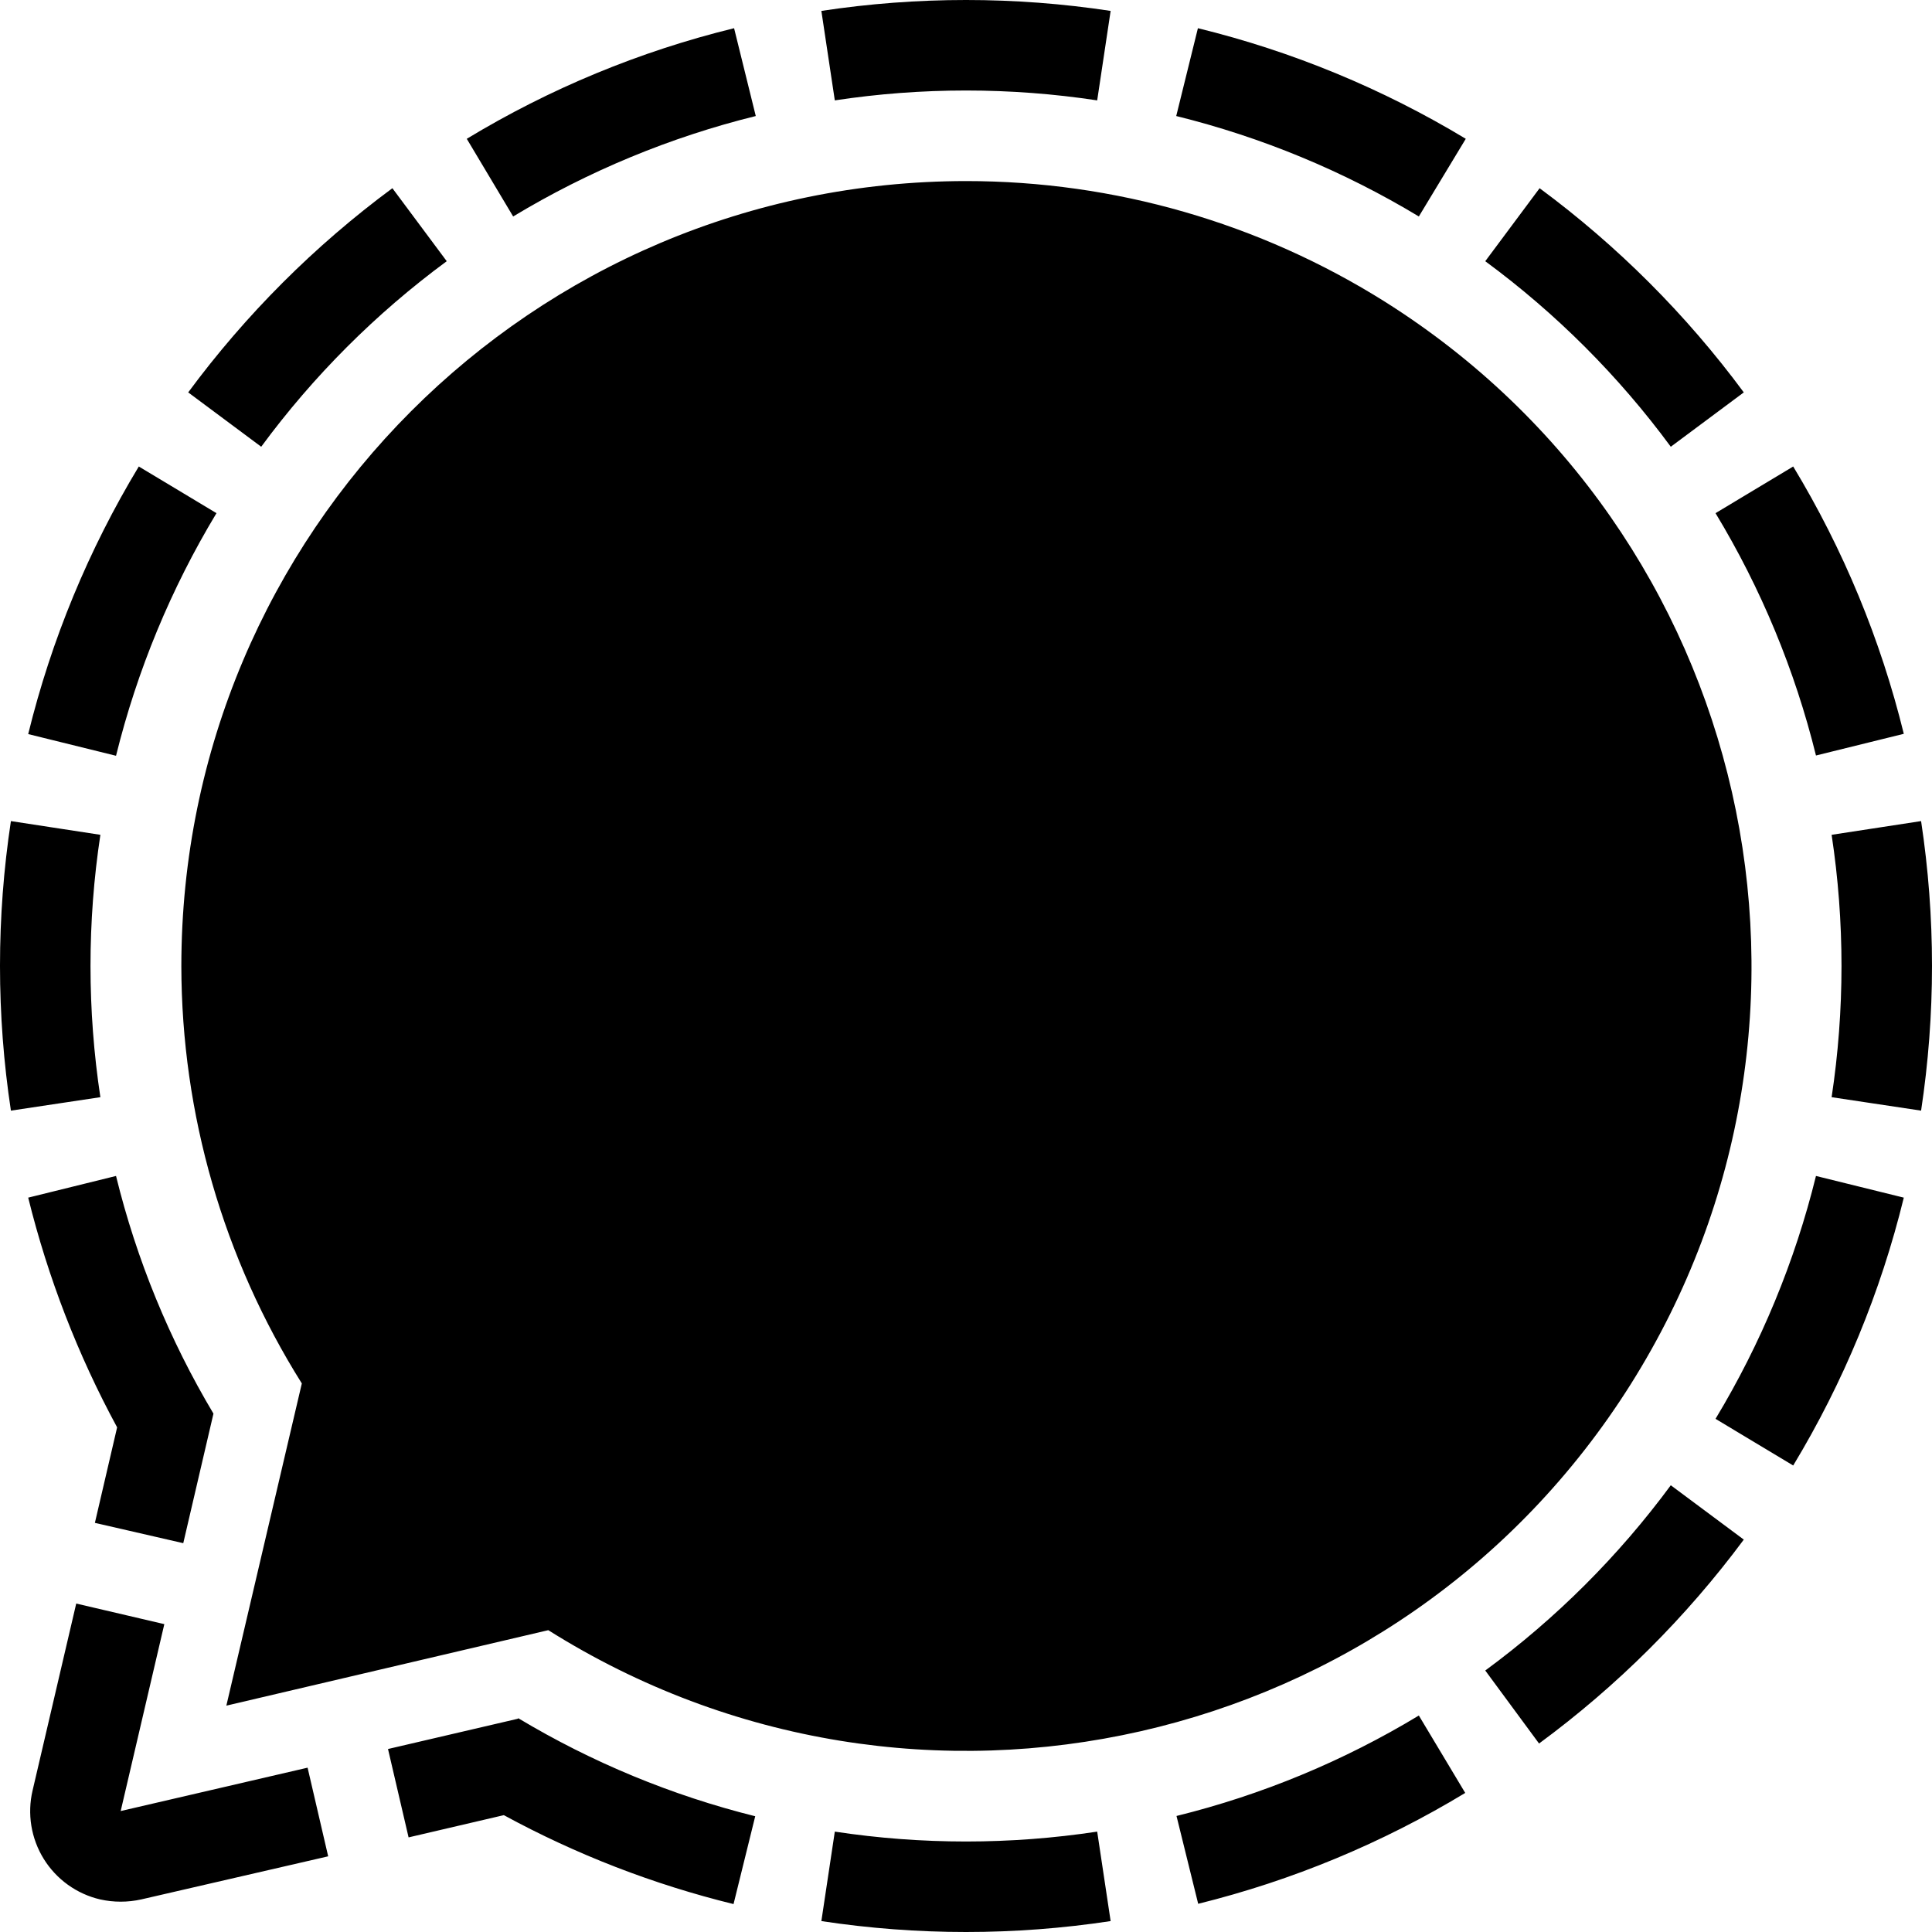
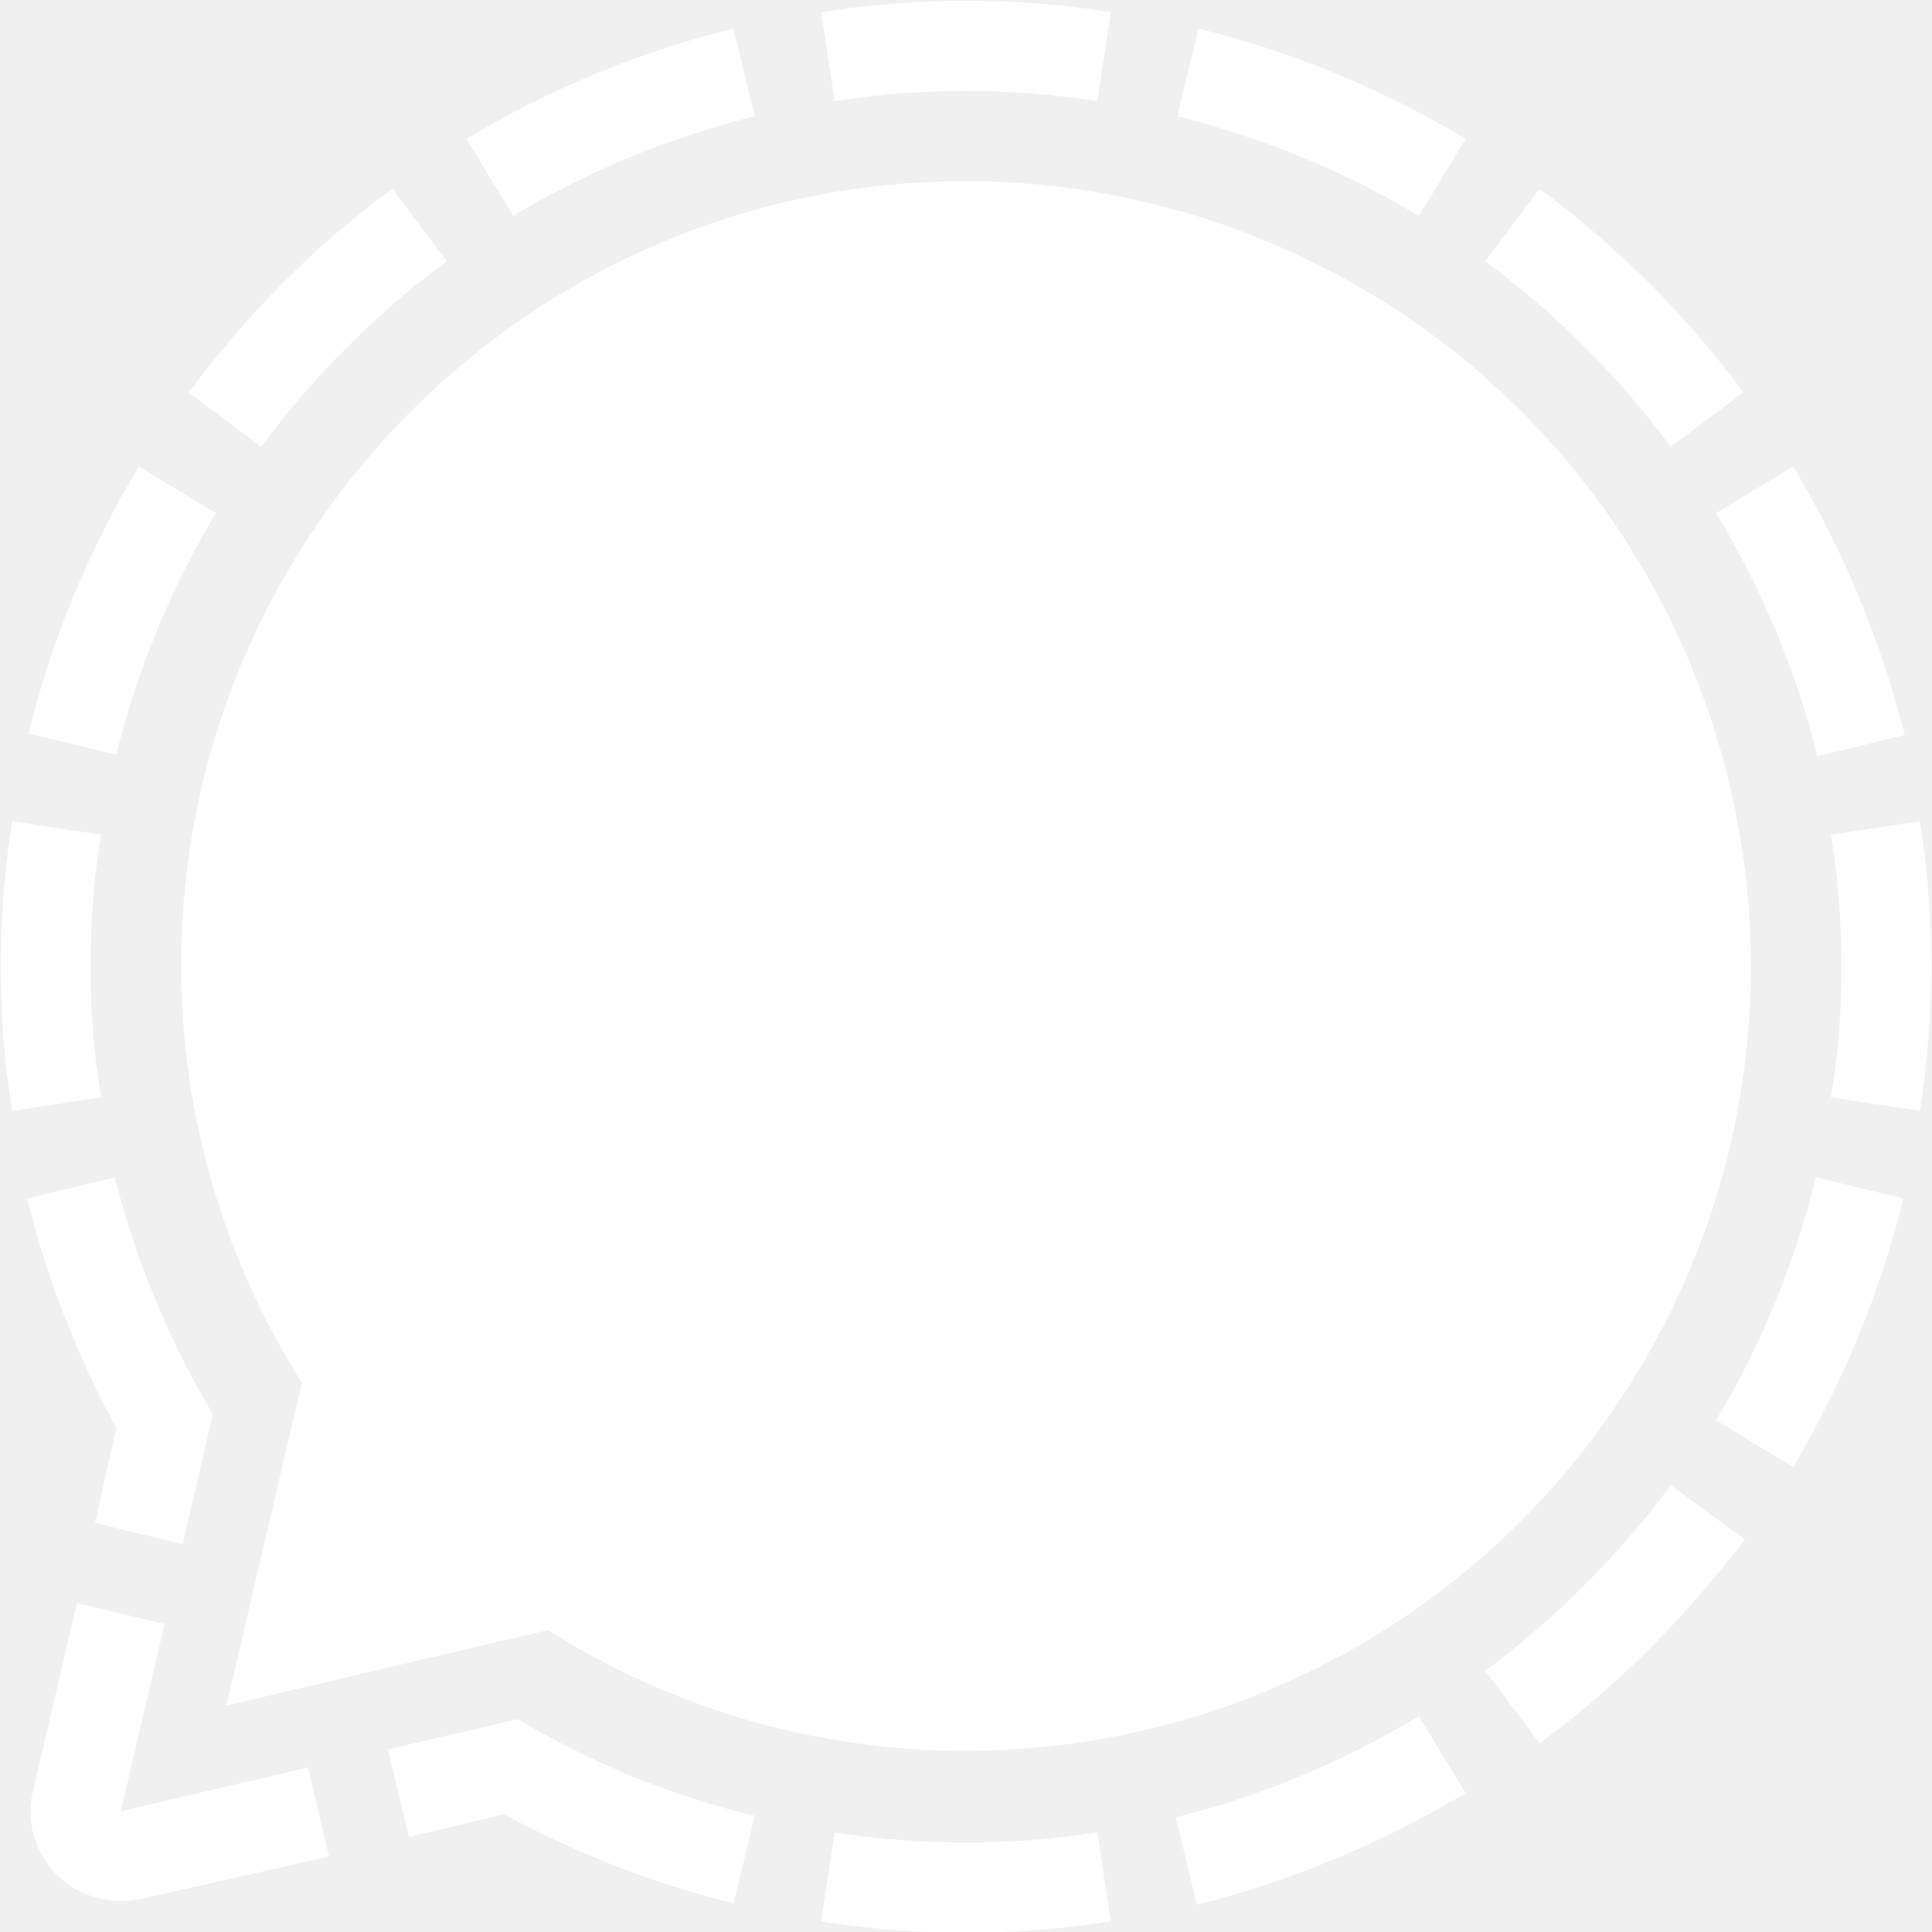
- <svg xmlns="http://www.w3.org/2000/svg" width="512" height="512" viewBox="0 0 512 512" fill="none">
-   <g clip-path="url(#clip0_1_9)">
-     <rect width="512" height="512" fill="white" />
-     <path d="M194.541 7.474L200.287 30.748C177.641 36.345 155.966 45.319 135.991 57.368L123.7 36.785C145.686 23.47 169.575 13.586 194.541 7.474V7.474ZM317.459 7.474L311.713 30.748C334.359 36.345 356.034 45.319 376.009 57.368L388.446 36.785C366.401 23.482 342.467 13.599 317.459 7.474V7.474ZM36.784 123.627C23.482 145.646 13.599 169.556 7.473 194.541L30.748 200.287C36.345 177.641 45.318 155.966 57.368 135.992L36.784 123.627ZM23.983 256C23.982 244.362 24.857 232.741 26.602 221.234L2.891 217.598C-0.964 243.03 -0.964 268.898 2.891 294.33L26.602 290.766C24.86 279.26 23.985 267.638 23.983 256V256ZM388.3 475.143L376.009 454.633C356.065 466.693 334.413 475.668 311.786 481.253L317.532 504.527C342.468 498.356 366.327 488.449 388.3 475.143ZM488.017 256C488.016 267.638 487.14 279.26 485.398 290.766L509.109 294.33C512.964 268.898 512.964 243.03 509.109 217.598L485.398 221.234C487.143 232.741 488.018 244.362 488.017 256V256ZM504.527 317.387L481.252 311.641C475.669 334.314 466.694 356.015 454.632 376.009L475.216 388.373C488.531 366.335 498.414 342.399 504.527 317.387V317.387ZM290.766 485.398C267.72 488.89 244.28 488.89 221.234 485.398L217.67 509.109C243.078 512.964 268.922 512.964 294.33 509.109L290.766 485.398ZM442.777 393.61C428.953 412.357 412.377 428.908 393.61 442.704L407.865 462.051C428.536 446.834 446.823 428.621 462.124 408.011L442.777 393.61ZM393.61 69.223C412.378 83.046 428.954 99.622 442.777 118.391L462.124 103.989C446.877 83.361 428.639 65.123 408.011 49.877L393.61 69.223ZM69.223 118.391C83.046 99.622 99.621 83.046 118.39 69.223L103.989 49.877C83.361 65.123 65.123 83.361 49.876 103.989L69.223 118.391ZM475.216 123.627L454.632 135.992C466.693 155.935 475.668 177.587 481.252 200.215L504.527 194.469C498.4 169.507 488.517 145.62 475.216 123.627V123.627ZM221.234 26.602C244.28 23.111 267.72 23.111 290.766 26.602L294.33 2.891C268.922 -0.964 243.078 -0.964 217.67 2.891L221.234 26.602ZM81.515 468.452L31.984 479.944L43.548 430.413L20.201 424.958L8.637 474.489C7.913 477.559 7.802 480.743 8.31 483.857C8.818 486.97 9.935 489.954 11.597 492.635C13.258 495.317 15.433 497.645 17.995 499.486C20.557 501.327 23.457 502.644 26.529 503.363C30.122 504.163 33.846 504.163 37.439 503.363L86.97 491.944L81.515 468.452ZM25.147 403.574L48.567 408.957L56.568 374.627C44.884 355.029 36.182 333.801 30.748 311.641L7.473 317.387C12.708 338.598 20.627 359.055 31.038 378.264L25.147 403.574ZM137.155 455.505L102.825 463.506L108.28 486.926L133.519 481.034C152.712 491.477 173.174 499.398 194.396 504.6L200.141 481.325C178.051 475.82 156.898 467.069 137.373 455.36L137.155 455.505ZM256 47.986C141.083 48.058 48.058 141.228 48.058 256.073C48.121 295.189 59.186 333.499 79.987 366.626L59.986 452.014L145.301 432.013C242.544 493.181 370.99 464.015 432.158 366.845C493.326 269.674 464.233 141.228 367.062 79.988C333.797 59.069 295.297 47.975 256 47.986" fill="black" />
-   </g>
-   <defs>
-     <clipPath id="clip0_1_9">
-       <rect width="512" height="512" fill="white" />
-     </clipPath>
-   </defs>
+ <svg xmlns="http://www.w3.org/2000/svg" version="1.1" id="Layer_1" x="0px" y="0px" viewBox="0 0 128 128" style="enable-background:new 0 0 128 128;" xml:space="preserve">
+   <style type="text/css">
+ 	.st0{fill:#FFFFFF;}
+ </style>
+   <path class="st0" d="M48.6,1.9l1.4,5.8C44.4,9.1,39,11.3,34,14.3l-3.1-5.1C36.4,5.9,42.4,3.4,48.6,1.9z M79.4,1.9l-1.4,5.8  C83.6,9.1,89,11.3,94,14.3l3.1-5.1C91.6,5.9,85.6,3.4,79.4,1.9z M9.2,30.9c-3.3,5.5-5.8,11.5-7.3,17.7l5.8,1.4  C9.1,44.4,11.3,39,14.3,34L9.2,30.9z M6,64c0-2.9,0.2-5.8,0.7-8.7l-5.9-0.9c-1,6.4-1,12.8,0,19.2l5.9-0.9C6.2,69.8,6,66.9,6,64z   M97.1,118.8l-3.1-5.1c-5,3-10.4,5.3-16.1,6.7l1.4,5.8C85.6,124.6,91.6,122.1,97.1,118.8z M122,64c0,2.9-0.2,5.8-0.7,8.7l5.9,0.9  c1-6.4,1-12.8,0-19.2l-5.9,0.9C121.8,58.2,122,61.1,122,64z M126.1,79.4l-5.8-1.4c-1.4,5.7-3.6,11.1-6.6,16.1l5.1,3.1  C122.1,91.6,124.6,85.6,126.1,79.4z M72.7,121.4c-5.8,0.9-11.6,0.9-17.4,0l-0.9,5.9c6.4,1,12.8,1,19.2,0L72.7,121.4z M110.7,98.4  c-3.5,4.7-7.6,8.8-12.3,12.3l3.6,4.8c5.2-3.8,9.7-8.4,13.6-13.5L110.7,98.4z M98.4,17.3c4.7,3.5,8.8,7.6,12.3,12.3l4.8-3.6  c-3.8-5.2-8.4-9.7-13.5-13.5L98.4,17.3z M17.3,29.6c3.5-4.7,7.6-8.8,12.3-12.3L26,12.5c-5.2,3.8-9.7,8.4-13.5,13.5L17.3,29.6z   M118.8,30.9l-5.1,3.1c3,5,5.3,10.4,6.7,16.1l5.8-1.4C124.6,42.4,122.1,36.4,118.8,30.9z M55.3,6.7c5.8-0.9,11.6-0.9,17.4,0l0.9-5.9  c-6.4-1-12.8-1-19.2,0L55.3,6.7z M20.4,117.1L8,120l2.9-12.4l-5.8-1.4l-2.9,12.4c-0.8,3.2,1.2,6.5,4.5,7.2c0.9,0.2,1.8,0.2,2.7,0  l12.4-2.8L20.4,117.1z M6.3,100.9l5.8,1.4l2-8.6c-2.9-4.9-5.1-10.2-6.5-15.7l-5.8,1.4c1.3,5.3,3.3,10.4,5.9,15.2L6.3,100.9z   M34.3,113.9l-8.6,2l1.4,5.8l6.3-1.5c4.8,2.6,9.9,4.6,15.2,5.9l1.4-5.8C44.5,119,39.2,116.8,34.3,113.9L34.3,113.9z M64,12  c-28.7,0-52,23.3-52,52c0,9.8,2.8,19.4,8,27.6L15,113l21.3-5c24.3,15.3,56.4,8,71.7-16.3s8-56.4-16.3-71.7C83.4,14.8,73.8,12,64,12z  " />
</svg>
